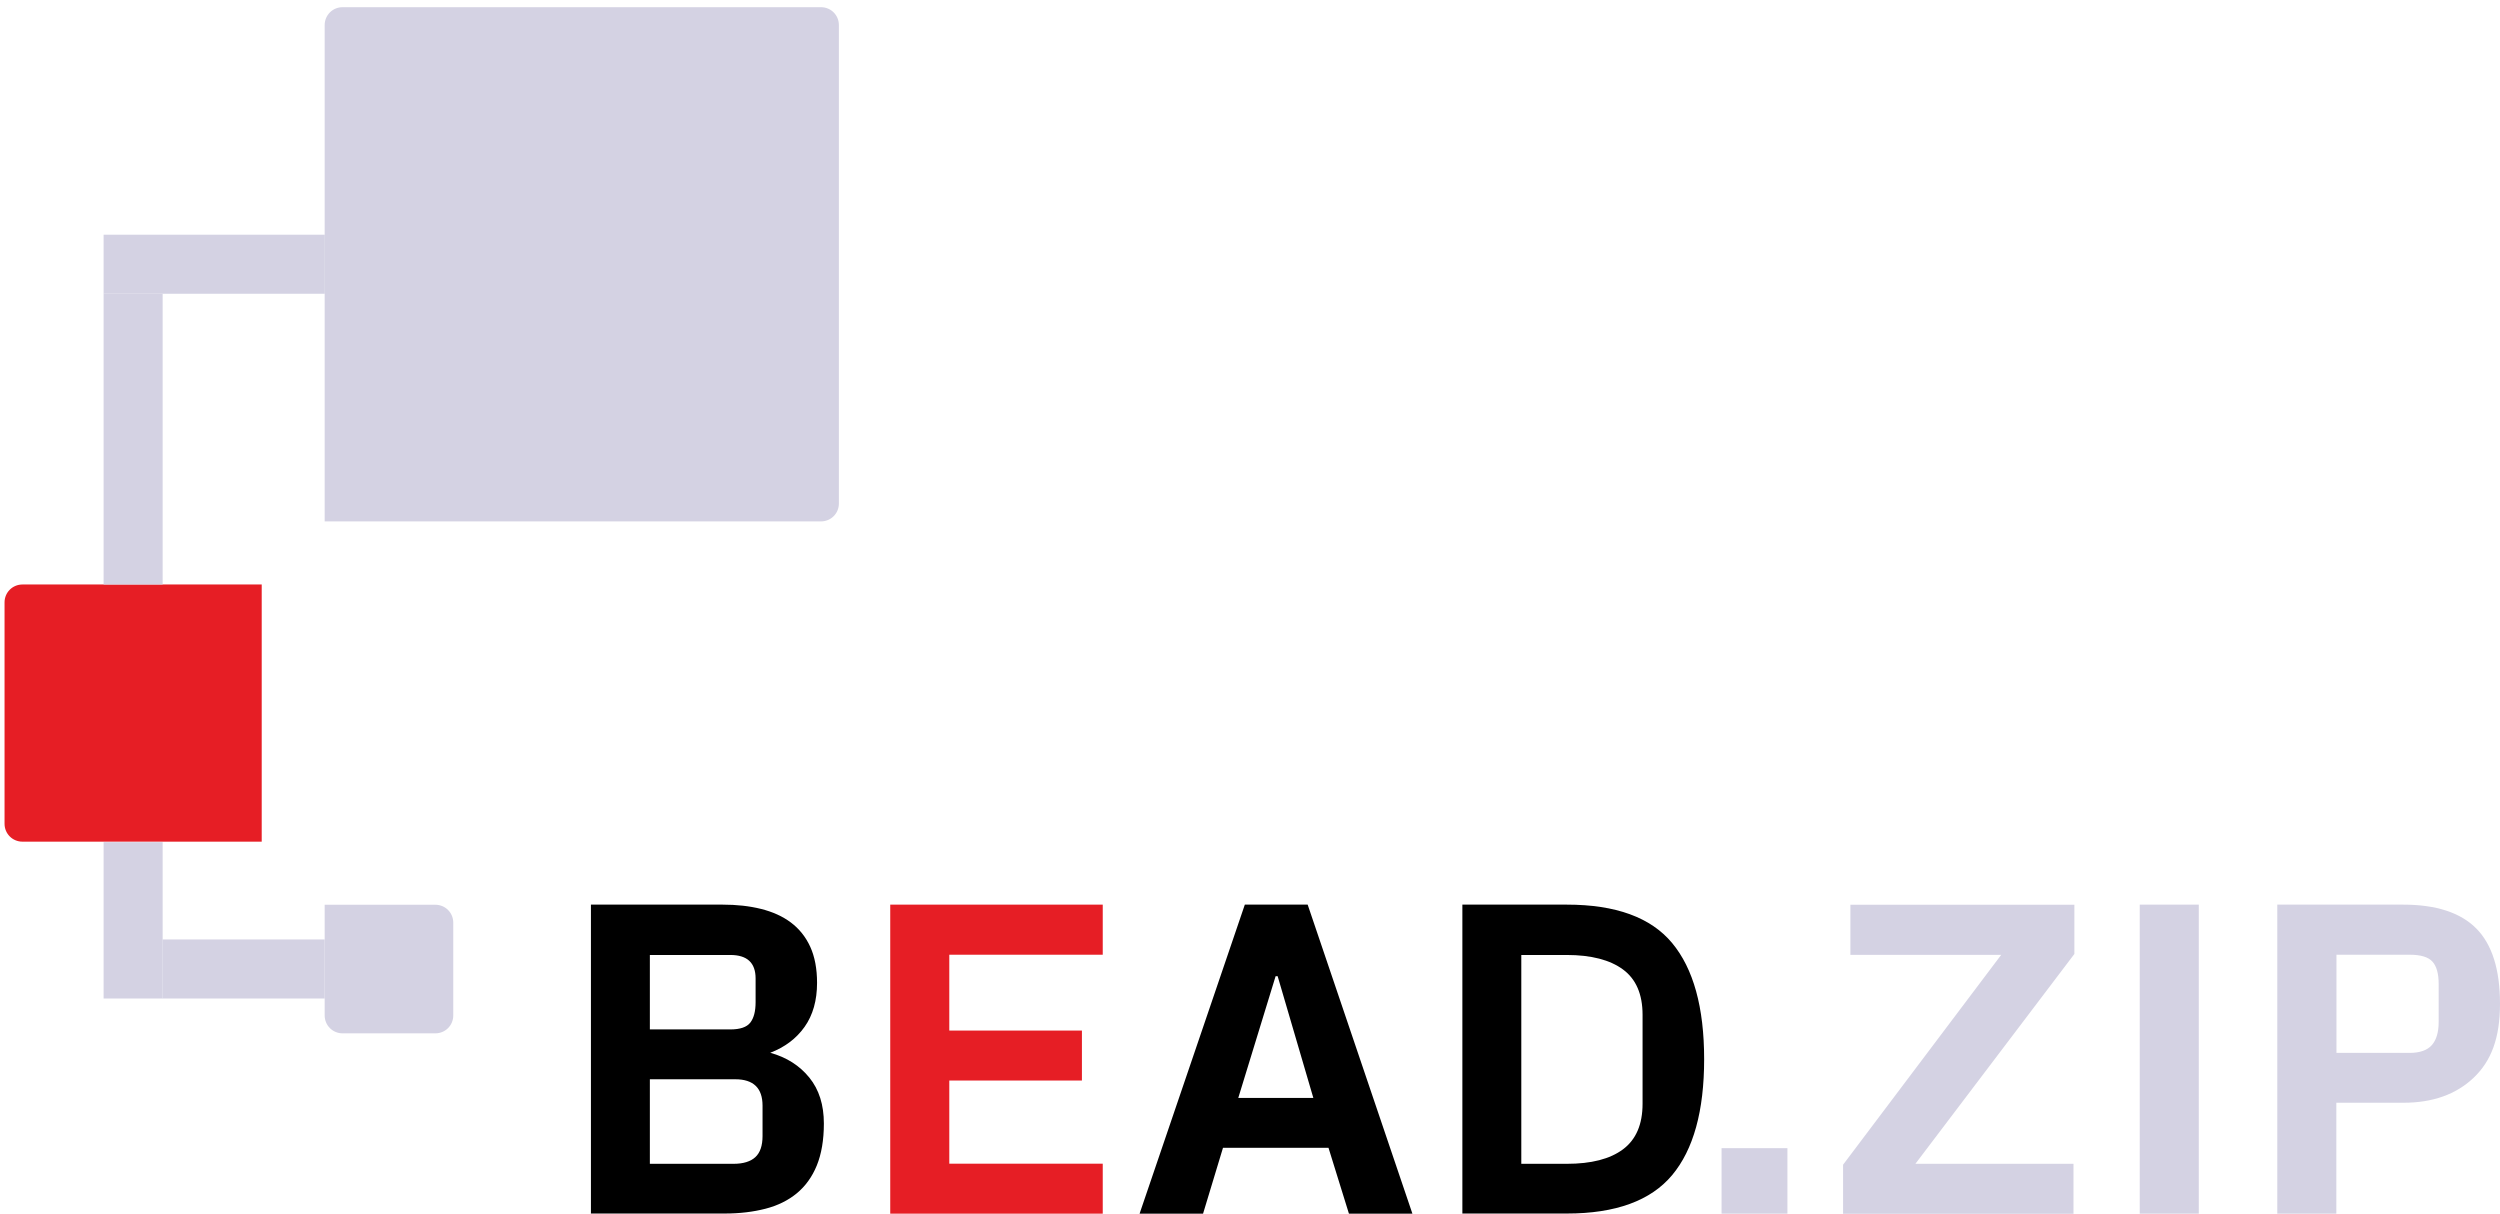
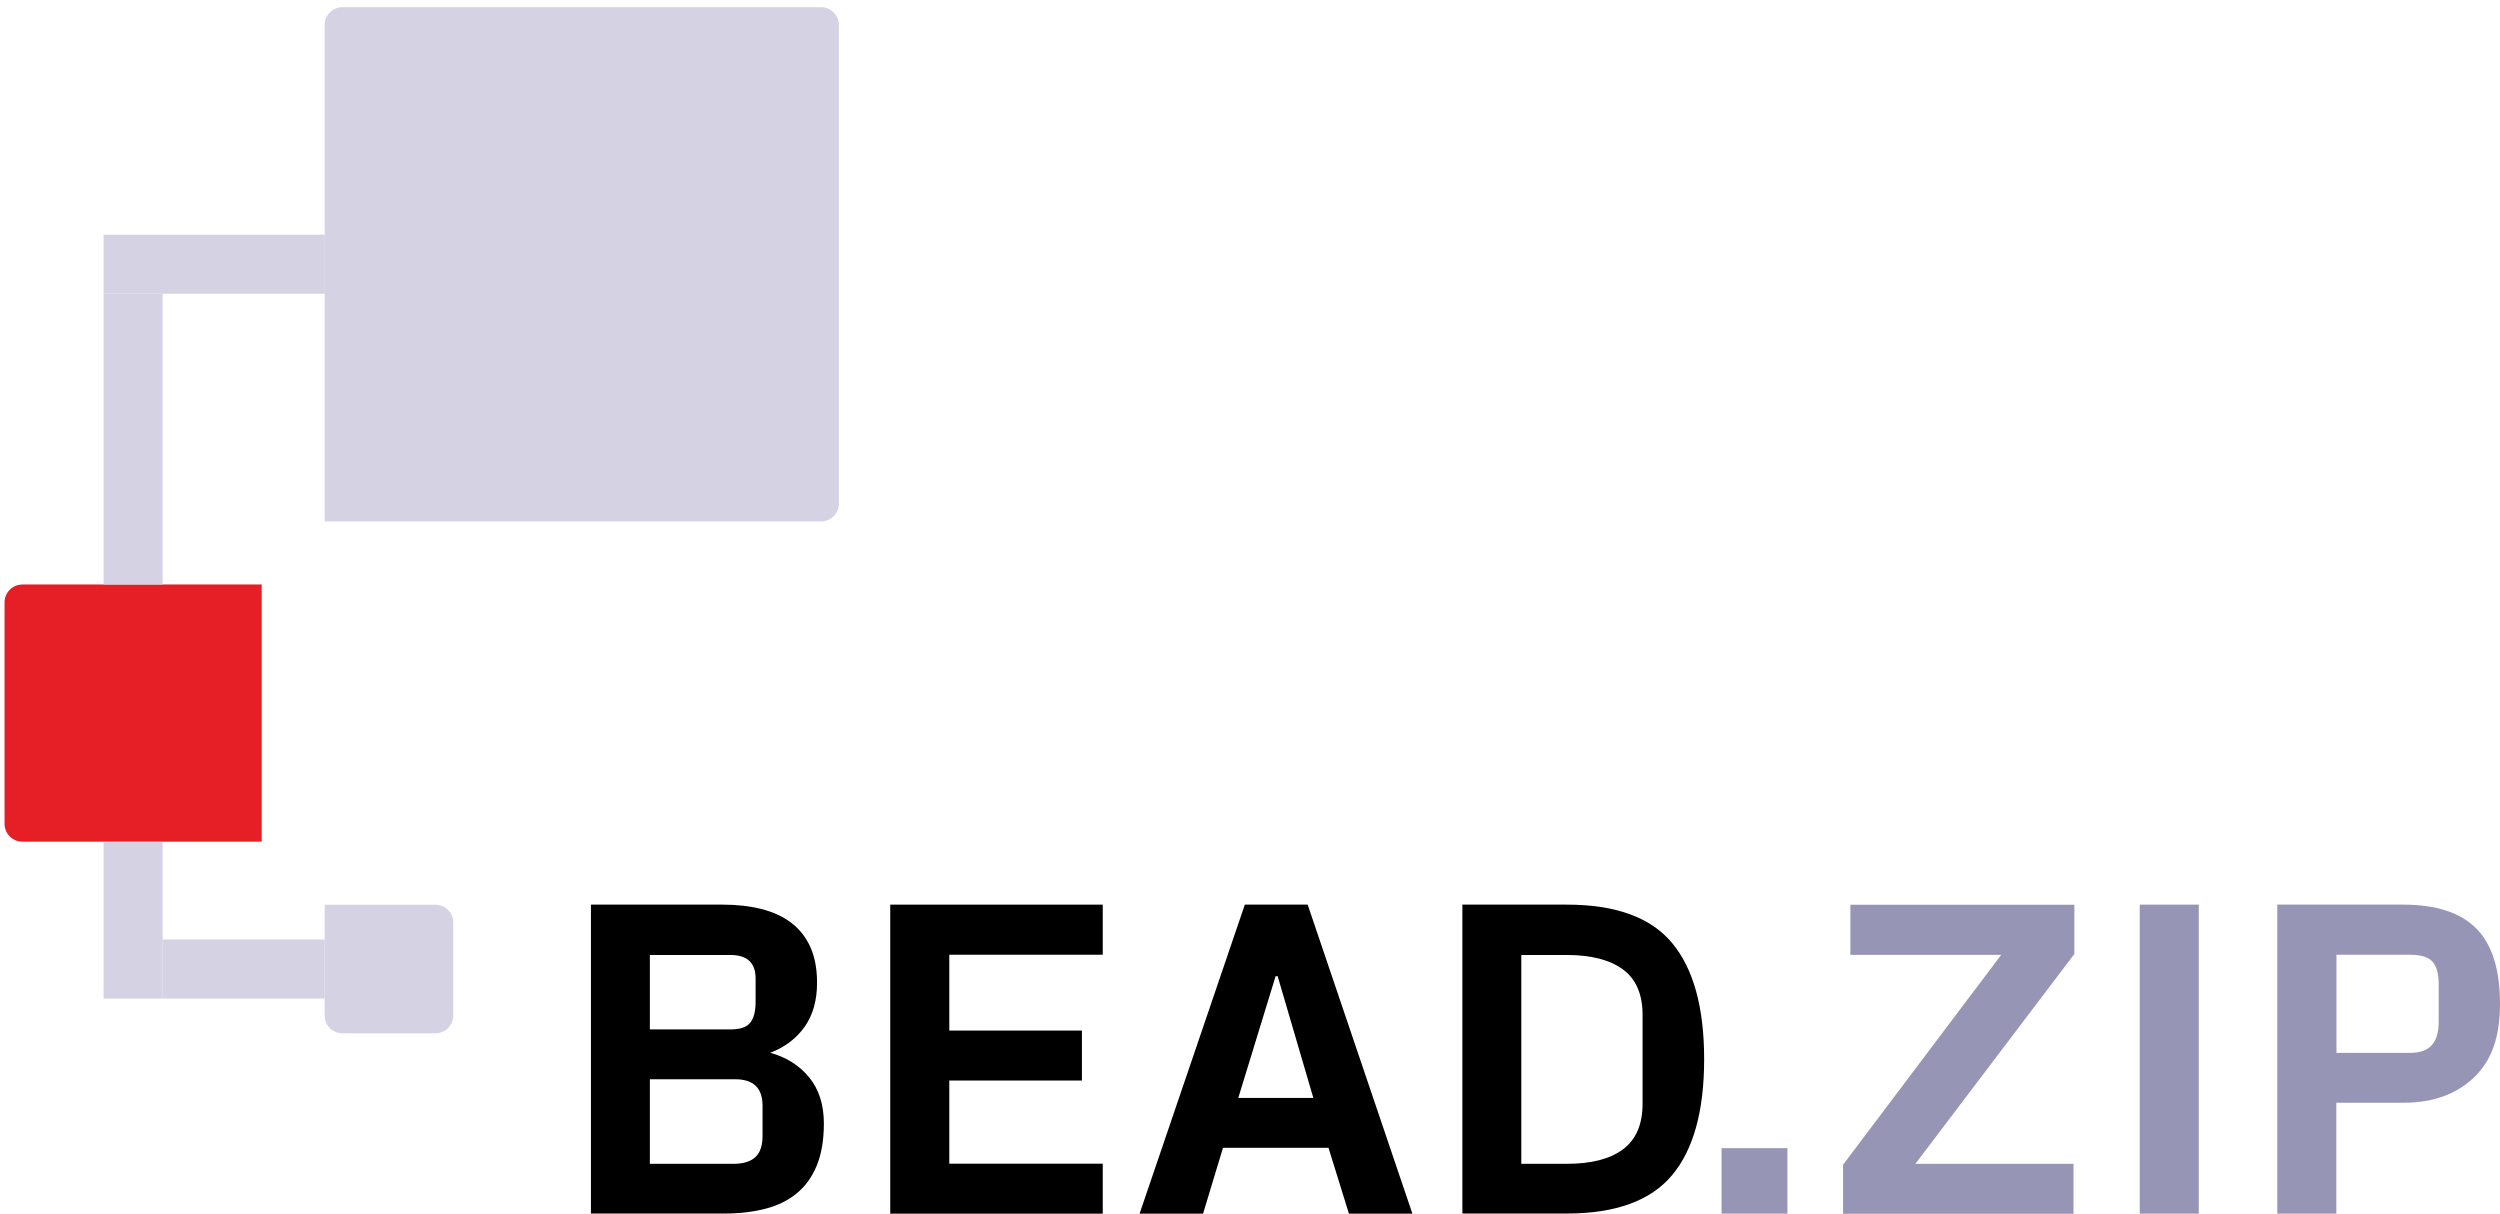
<svg xmlns="http://www.w3.org/2000/svg" id="Layer_1" version="1.1" viewBox="0 0 198.12 96.18">
  <defs>
    <style>
-       .st0 {
+       .grey1 {
        fill: #d4d2e3;
      }
- 
-       .st1 {
+       
+       .grey2 {
+         fill: #9795b5;
+       }
+       
+       .red {
        fill: #e61e25;
      }
    </style>
  </defs>
-   <path class="st0" d="M25.73,71.7v8.77c0,.79.63,1.42,1.42,1.42h7.35c.79,0,1.42-.63,1.42-1.42v-7.35c0-.79-.63-1.42-1.42-1.42h-8.77Z" />
-   <path class="st1" d="M20.73,46.32H1.78c-.79,0-1.42.63-1.42,1.42v17.54c0,.79.63,1.42,1.42,1.42h18.96v-20.38Z" />
-   <path class="st0" d="M25.73,1.99v39.33h39.33c.79,0,1.42-.63,1.42-1.42V1.99c0-.79-.63-1.42-1.42-1.42H27.15c-.79,0-1.42.63-1.42,1.42Z" />
+   <path class="grey1" d="M25.73,71.7v8.77c0,.79.63,1.42,1.42,1.42h7.35c.79,0,1.42-.63,1.42-1.42v-7.35c0-.79-.63-1.42-1.42-1.42h-8.77Z" />
+   <path class="red" d="M20.73,46.32H1.78c-.79,0-1.42.63-1.42,1.42v17.54c0,.79.63,1.42,1.42,1.42h18.96v-20.38Z" />
+   <path class="grey1" d="M25.73,1.99v39.33h39.33c.79,0,1.42-.63,1.42-1.42V1.99c0-.79-.63-1.42-1.42-1.42H27.15c-.79,0-1.42.63-1.42,1.42Z" />
  <g>
-     <path d="M46.83,96.18v-24.49h10.44c1.1,0,2.12.11,3.04.34s1.72.59,2.37,1.08,1.17,1.13,1.53,1.92.54,1.74.54,2.86c0,1.39-.33,2.56-.99,3.49s-1.57,1.61-2.72,2.05c1.3.36,2.33,1.02,3.1,1.97s1.15,2.16,1.15,3.64c0,1.3-.19,2.41-.56,3.32s-.91,1.65-1.59,2.21-1.51.97-2.48,1.22-2.04.38-3.23.38h-10.62ZM51.5,81.58h6.38c.77,0,1.3-.18,1.58-.54s.42-.9.42-1.62v-1.88c0-1.24-.67-1.86-2-1.86h-6.38v5.91ZM51.5,92.23h6.63c.77,0,1.35-.18,1.73-.53s.57-.91.57-1.67v-2.41c0-1.39-.72-2.09-2.16-2.09h-6.77v6.7Z" />
-     <path class="st1" d="M70.55,96.18v-24.49h16.84v3.97h-12.16v6.01h10.51v3.96h-10.51v6.59h12.16v3.96h-16.84Z" />
-     <path d="M90.31,96.18l8.34-24.49h4.98l8.3,24.49h-5.03l-1.62-5.22h-8.36l-1.58,5.22h-5.03ZM98.13,87.01h5.95l-2.83-9.65h-.16l-2.96,9.65Z" />
-     <path d="M115.89,96.18v-24.49h8.28c3.87,0,6.65,1.01,8.34,3.04s2.54,5.1,2.54,9.21-.85,7.17-2.54,9.19-4.47,3.04-8.34,3.04h-8.28ZM120.56,92.23h3.6c1.95,0,3.43-.38,4.46-1.15s1.55-1.97,1.55-3.61v-7.05c0-1.63-.52-2.83-1.55-3.59s-2.52-1.15-4.46-1.15h-3.6v16.56Z" />
+     <path class="" d="M46.83,96.18v-24.49h10.44c1.1,0,2.12.11,3.04.34s1.72.59,2.37,1.08,1.17,1.13,1.53,1.92.54,1.74.54,2.86c0,1.39-.33,2.56-.99,3.49s-1.57,1.61-2.72,2.05c1.3.36,2.33,1.02,3.1,1.97s1.15,2.16,1.15,3.64c0,1.3-.19,2.41-.56,3.32s-.91,1.65-1.59,2.21-1.51.97-2.48,1.22-2.04.38-3.23.38h-10.62ZM51.5,81.58h6.38c.77,0,1.3-.18,1.58-.54s.42-.9.42-1.62v-1.88c0-1.24-.67-1.86-2-1.86h-6.38v5.91ZM51.5,92.23h6.63c.77,0,1.35-.18,1.73-.53s.57-.91.57-1.67v-2.41c0-1.39-.72-2.09-2.16-2.09h-6.77v6.7Z" />
+     <path class="" d="M70.55,96.18v-24.49h16.84v3.97h-12.16v6.01h10.51v3.96h-10.51v6.59h12.16v3.96h-16.84Z" />
+     <path class="" d="M90.31,96.18l8.34-24.49h4.98l8.3,24.49h-5.03l-1.62-5.22h-8.36l-1.58,5.22h-5.03ZM98.13,87.01h5.95l-2.83-9.65h-.16l-2.96,9.65Z" />
+     <path class="" d="M115.89,96.18v-24.49h8.28c3.87,0,6.65,1.01,8.34,3.04s2.54,5.1,2.54,9.21-.85,7.17-2.54,9.19-4.47,3.04-8.34,3.04h-8.28ZM120.56,92.23h3.6c1.95,0,3.43-.38,4.46-1.15s1.55-1.97,1.55-3.61v-7.05c0-1.63-.52-2.83-1.55-3.59s-2.52-1.15-4.46-1.15h-3.6v16.56Z" />
  </g>
-   <path class="st0" d="M136.43,96.18v-5.19h5.22v5.19h-5.22Z" />
-   <path class="st0" d="M146.06,96.18v-3.88l12.53-16.63h-11.95v-3.97h17.75v3.9l-12.6,16.63h12.53v3.96h-18.26Z" />
-   <path class="st0" d="M169.57,96.18v-24.49h4.68v24.49h-4.68Z" />
-   <path class="st0" d="M180.47,96.18v-24.49h9.97c2.61,0,4.55.63,5.8,1.89s1.88,3.25,1.88,5.97-.7,4.54-2.09,5.86-3.25,1.98-5.55,1.98h-5.33v8.79h-4.68ZM185.15,83.44h5.8c.82,0,1.41-.21,1.77-.62s.54-1.02.54-1.83v-3.02c0-.82-.17-1.41-.5-1.77s-.93-.54-1.8-.54h-5.8v7.77Z" />
-   <path class="st0" d="M8.21,46.32v-23.04h4.68v23.04h-4.68Z" />
-   <path class="st0" d="M8.21,79.13v-12.39h4.68v12.39h-4.68Z" />
-   <path class="st0" d="M25.73,23.28H8.21v-4.68h17.53v4.68Z" />
-   <path class="st0" d="M25.73,79.13h-12.85v-4.68h12.85v4.68Z" />
+   <path class="grey2" d="M136.43,96.18v-5.19h5.22v5.19h-5.22Z" />
+   <path class="grey2" d="M146.06,96.18v-3.88l12.53-16.63h-11.95v-3.97h17.75v3.9l-12.6,16.63h12.53v3.96h-18.26Z" />
+   <path class="grey2" d="M169.57,96.18v-24.49h4.68v24.49h-4.68Z" />
+   <path class="grey2" d="M180.47,96.18v-24.49h9.97c2.61,0,4.55.63,5.8,1.89s1.88,3.25,1.88,5.97-.7,4.54-2.09,5.86-3.25,1.98-5.55,1.98h-5.33v8.79h-4.68ZM185.15,83.44h5.8c.82,0,1.41-.21,1.77-.62s.54-1.02.54-1.83v-3.02c0-.82-.17-1.41-.5-1.77s-.93-.54-1.8-.54h-5.8v7.77Z" />
+   <path class="grey1" d="M8.21,46.32v-23.04h4.68v23.04h-4.68Z" />
+   <path class="grey1" d="M8.21,79.13v-12.39h4.68v12.39h-4.68Z" />
+   <path class="grey1" d="M25.73,23.28H8.21v-4.68h17.53v4.68Z" />
+   <path class="grey1" d="M25.73,79.13h-12.85v-4.68h12.85v4.68Z" />
</svg>
